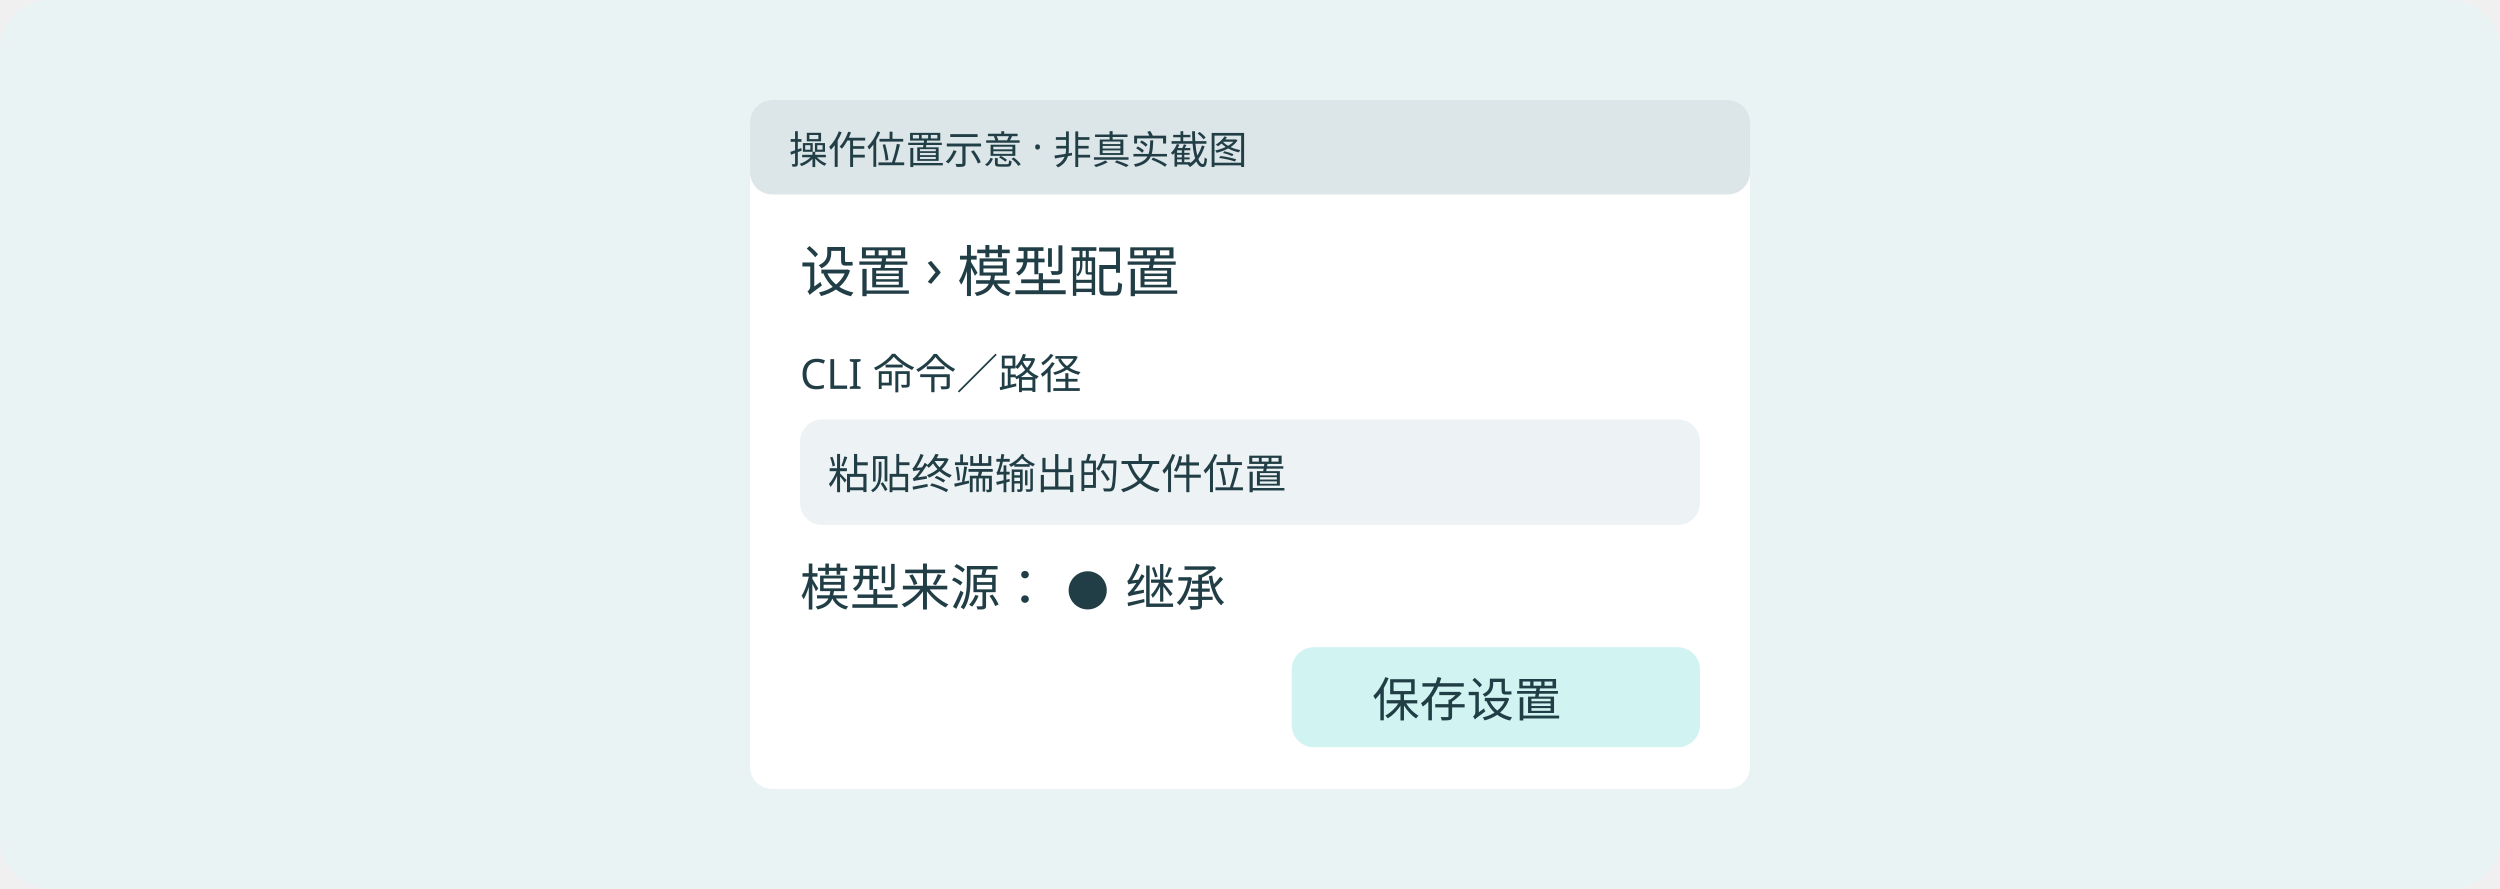
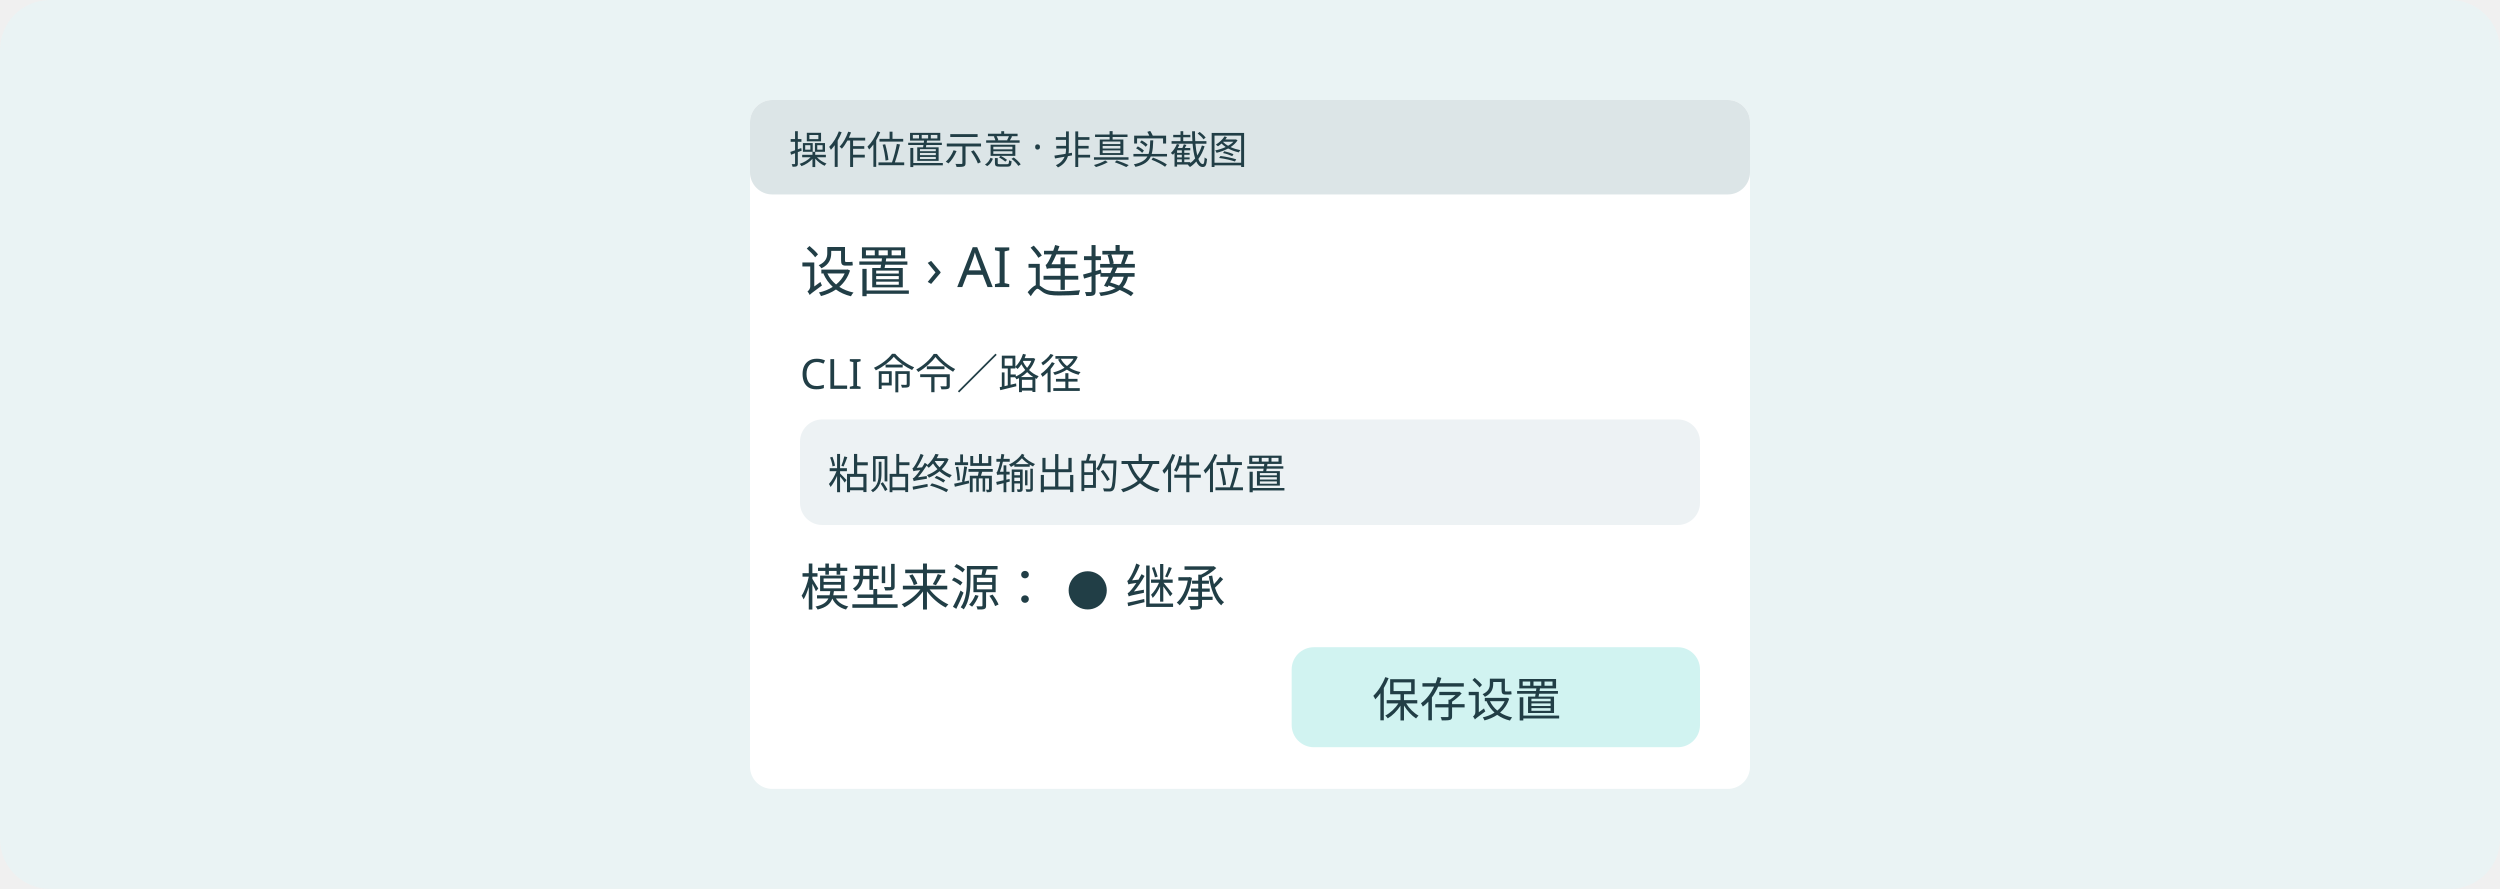
<svg xmlns="http://www.w3.org/2000/svg" viewBox="0 0 900 320">
  <rect width="900" height="320" rx="18" fill="#eaf3f4" />
  <rect x="270.0" y="36" width="360" height="248" rx="8" fill="#fff" />
  <rect x="270.0" y="36" width="360" height="34" rx="8" fill="#dce5e7" />
  <text x="284.0" y="59" font-family="Microsoft YaHei,PingFang SC,sans-serif" font-size="14" fill="#213e46">操作位置示意 · 非真实截图</text>
-   <text x="288.0" y="105" font-family="Microsoft YaHei,PingFang SC,sans-serif" font-size="20" fill="#213e46">设置 › 模型配置</text>
+   <text x="288.0" y="105" font-family="Microsoft YaHei,PingFang SC,sans-serif" font-size="20" fill="#213e46">设置 › AI 连接</text>
  <text x="288.0" y="140" font-family="Microsoft YaHei,PingFang SC,sans-serif" font-size="15" fill="#213e46">CLI 命令／路径</text>
  <rect x="288.0" y="151" width="324" height="38" rx="8" fill="#edf2f4" />
  <text x="298.0" y="176" font-family="Microsoft YaHei,PingFang SC,sans-serif" font-size="15" fill="#213e46">粘贴终端输出的文件位置</text>
  <text x="288.0" y="218" font-family="Microsoft YaHei,PingFang SC,sans-serif" font-size="18" fill="#213e46">模型来源：  ● 继承</text>
  <rect x="465.0" y="233" width="147" height="36" rx="8" fill="#d1f3f1" />
  <text x="494.0" y="258" font-family="Microsoft YaHei,PingFang SC,sans-serif" font-size="17" fill="#213e46">保存设置</text>
</svg>
